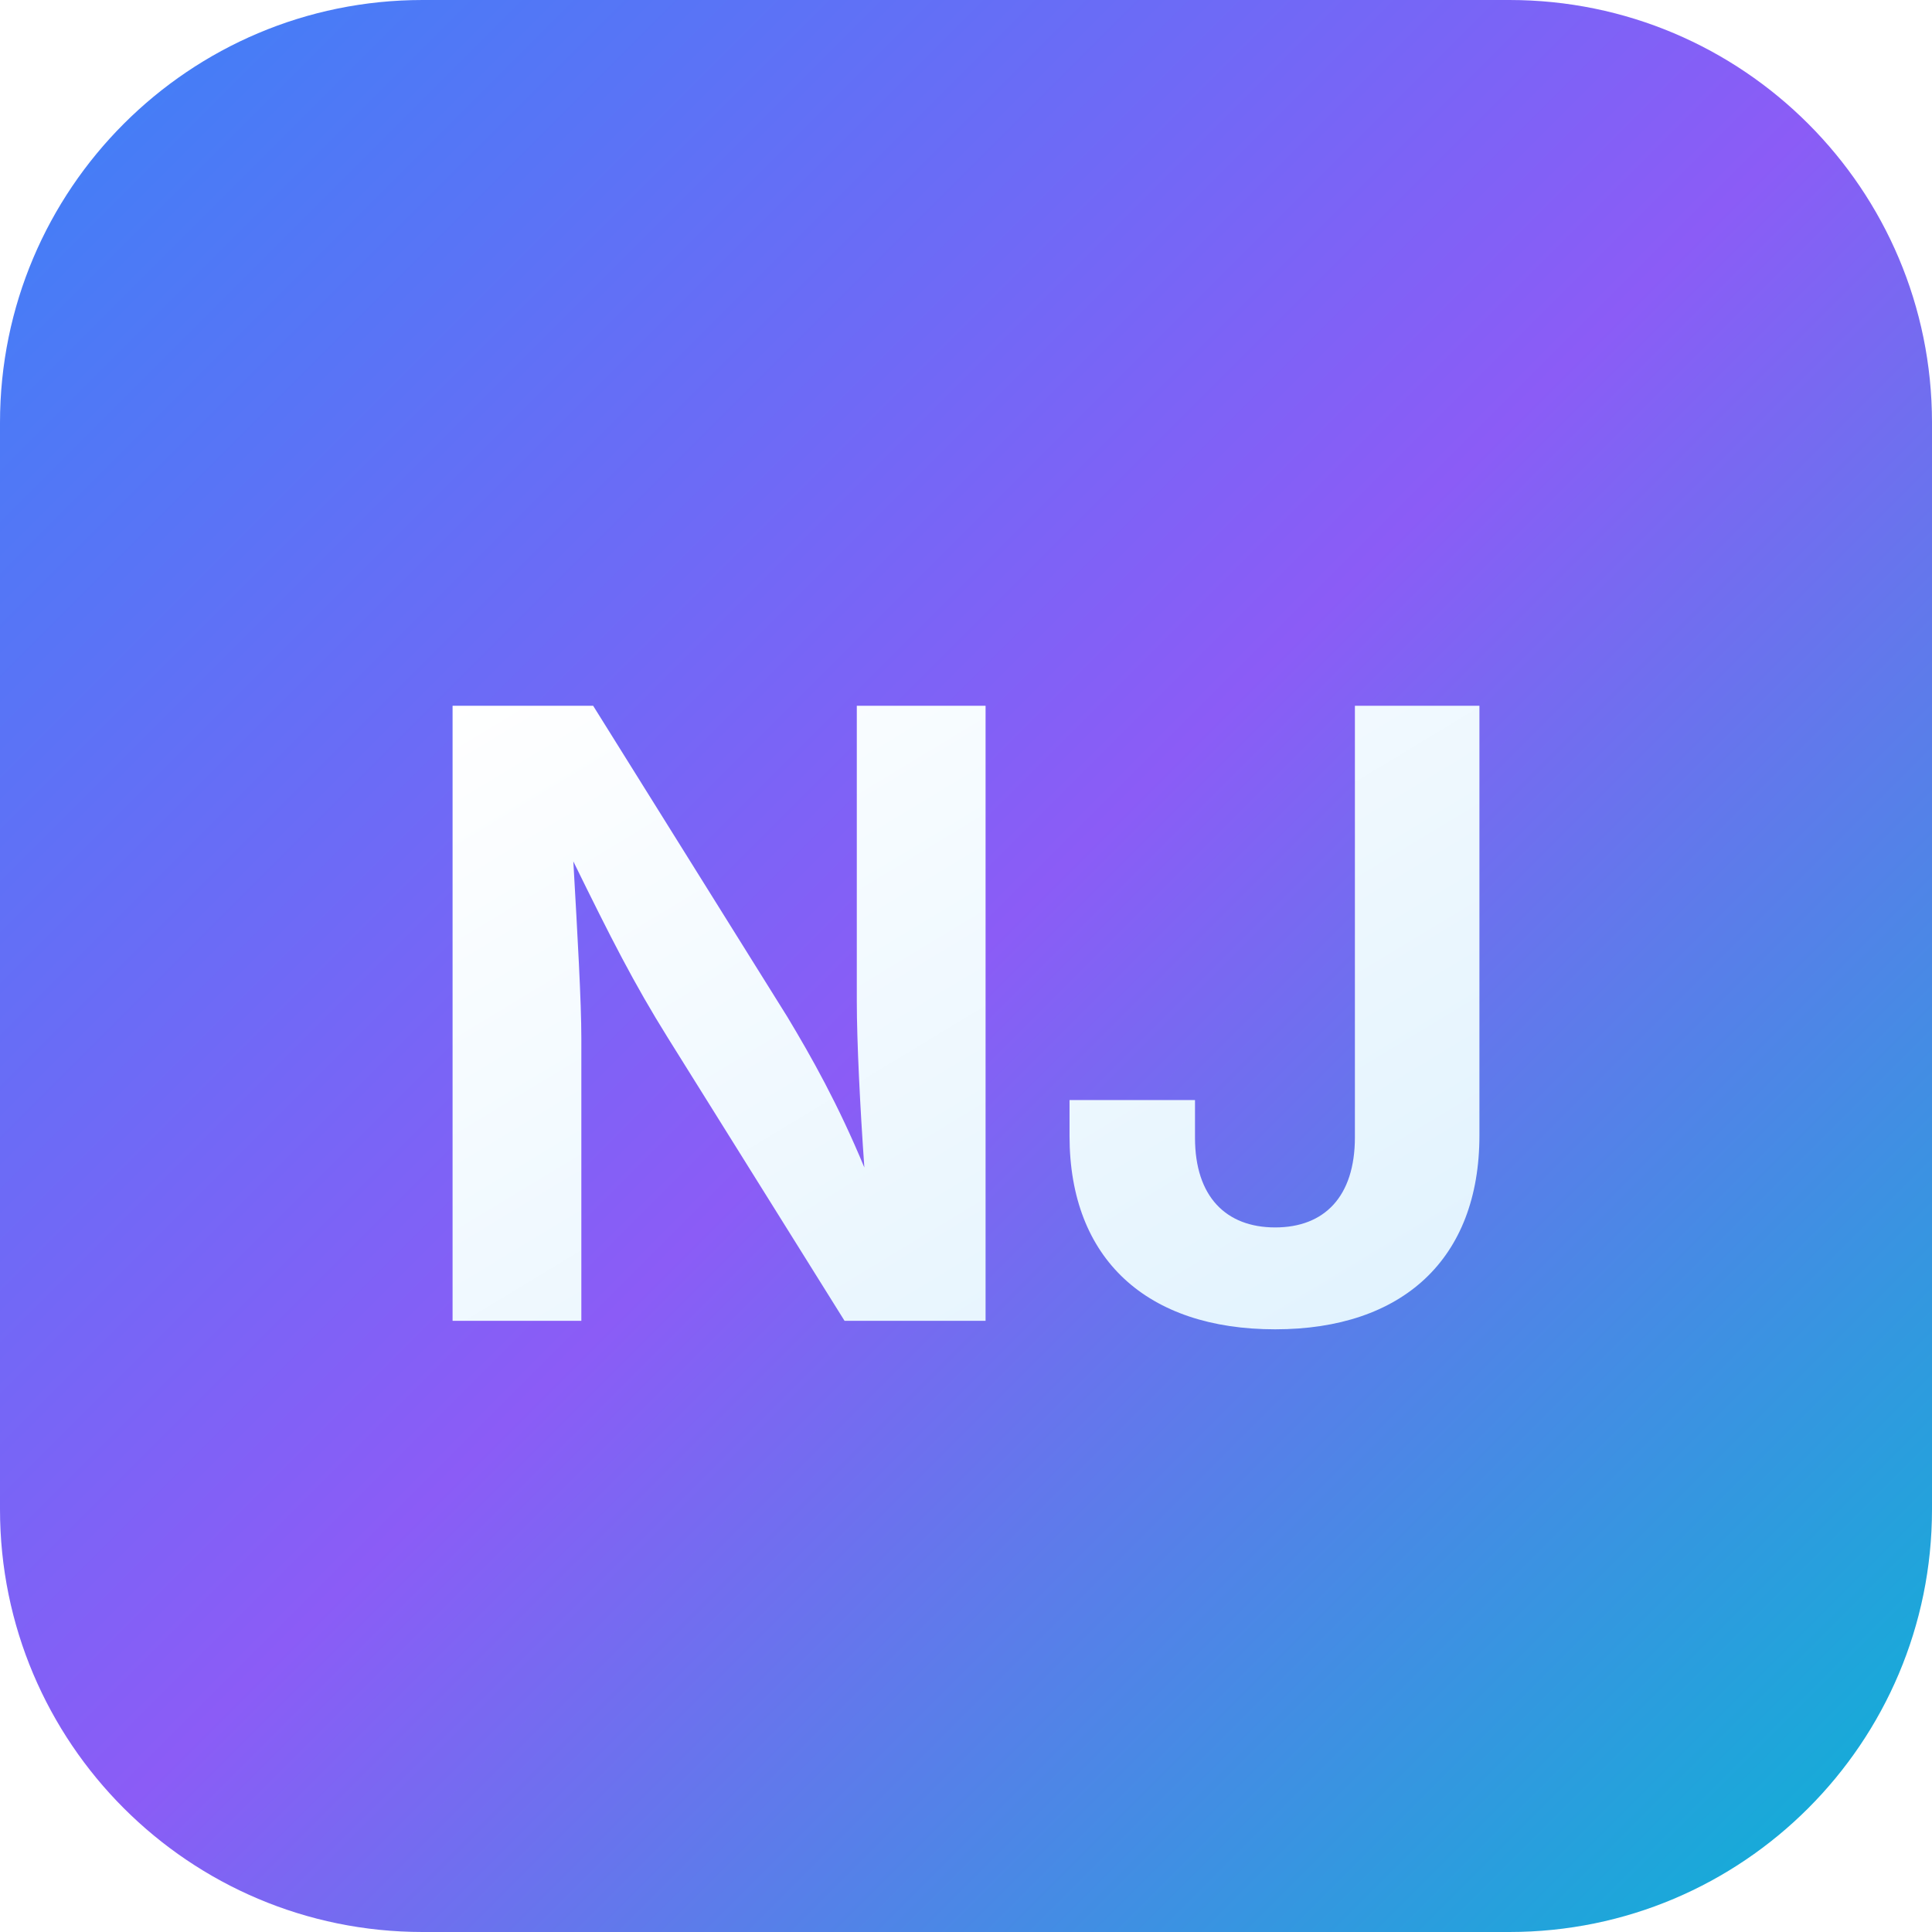
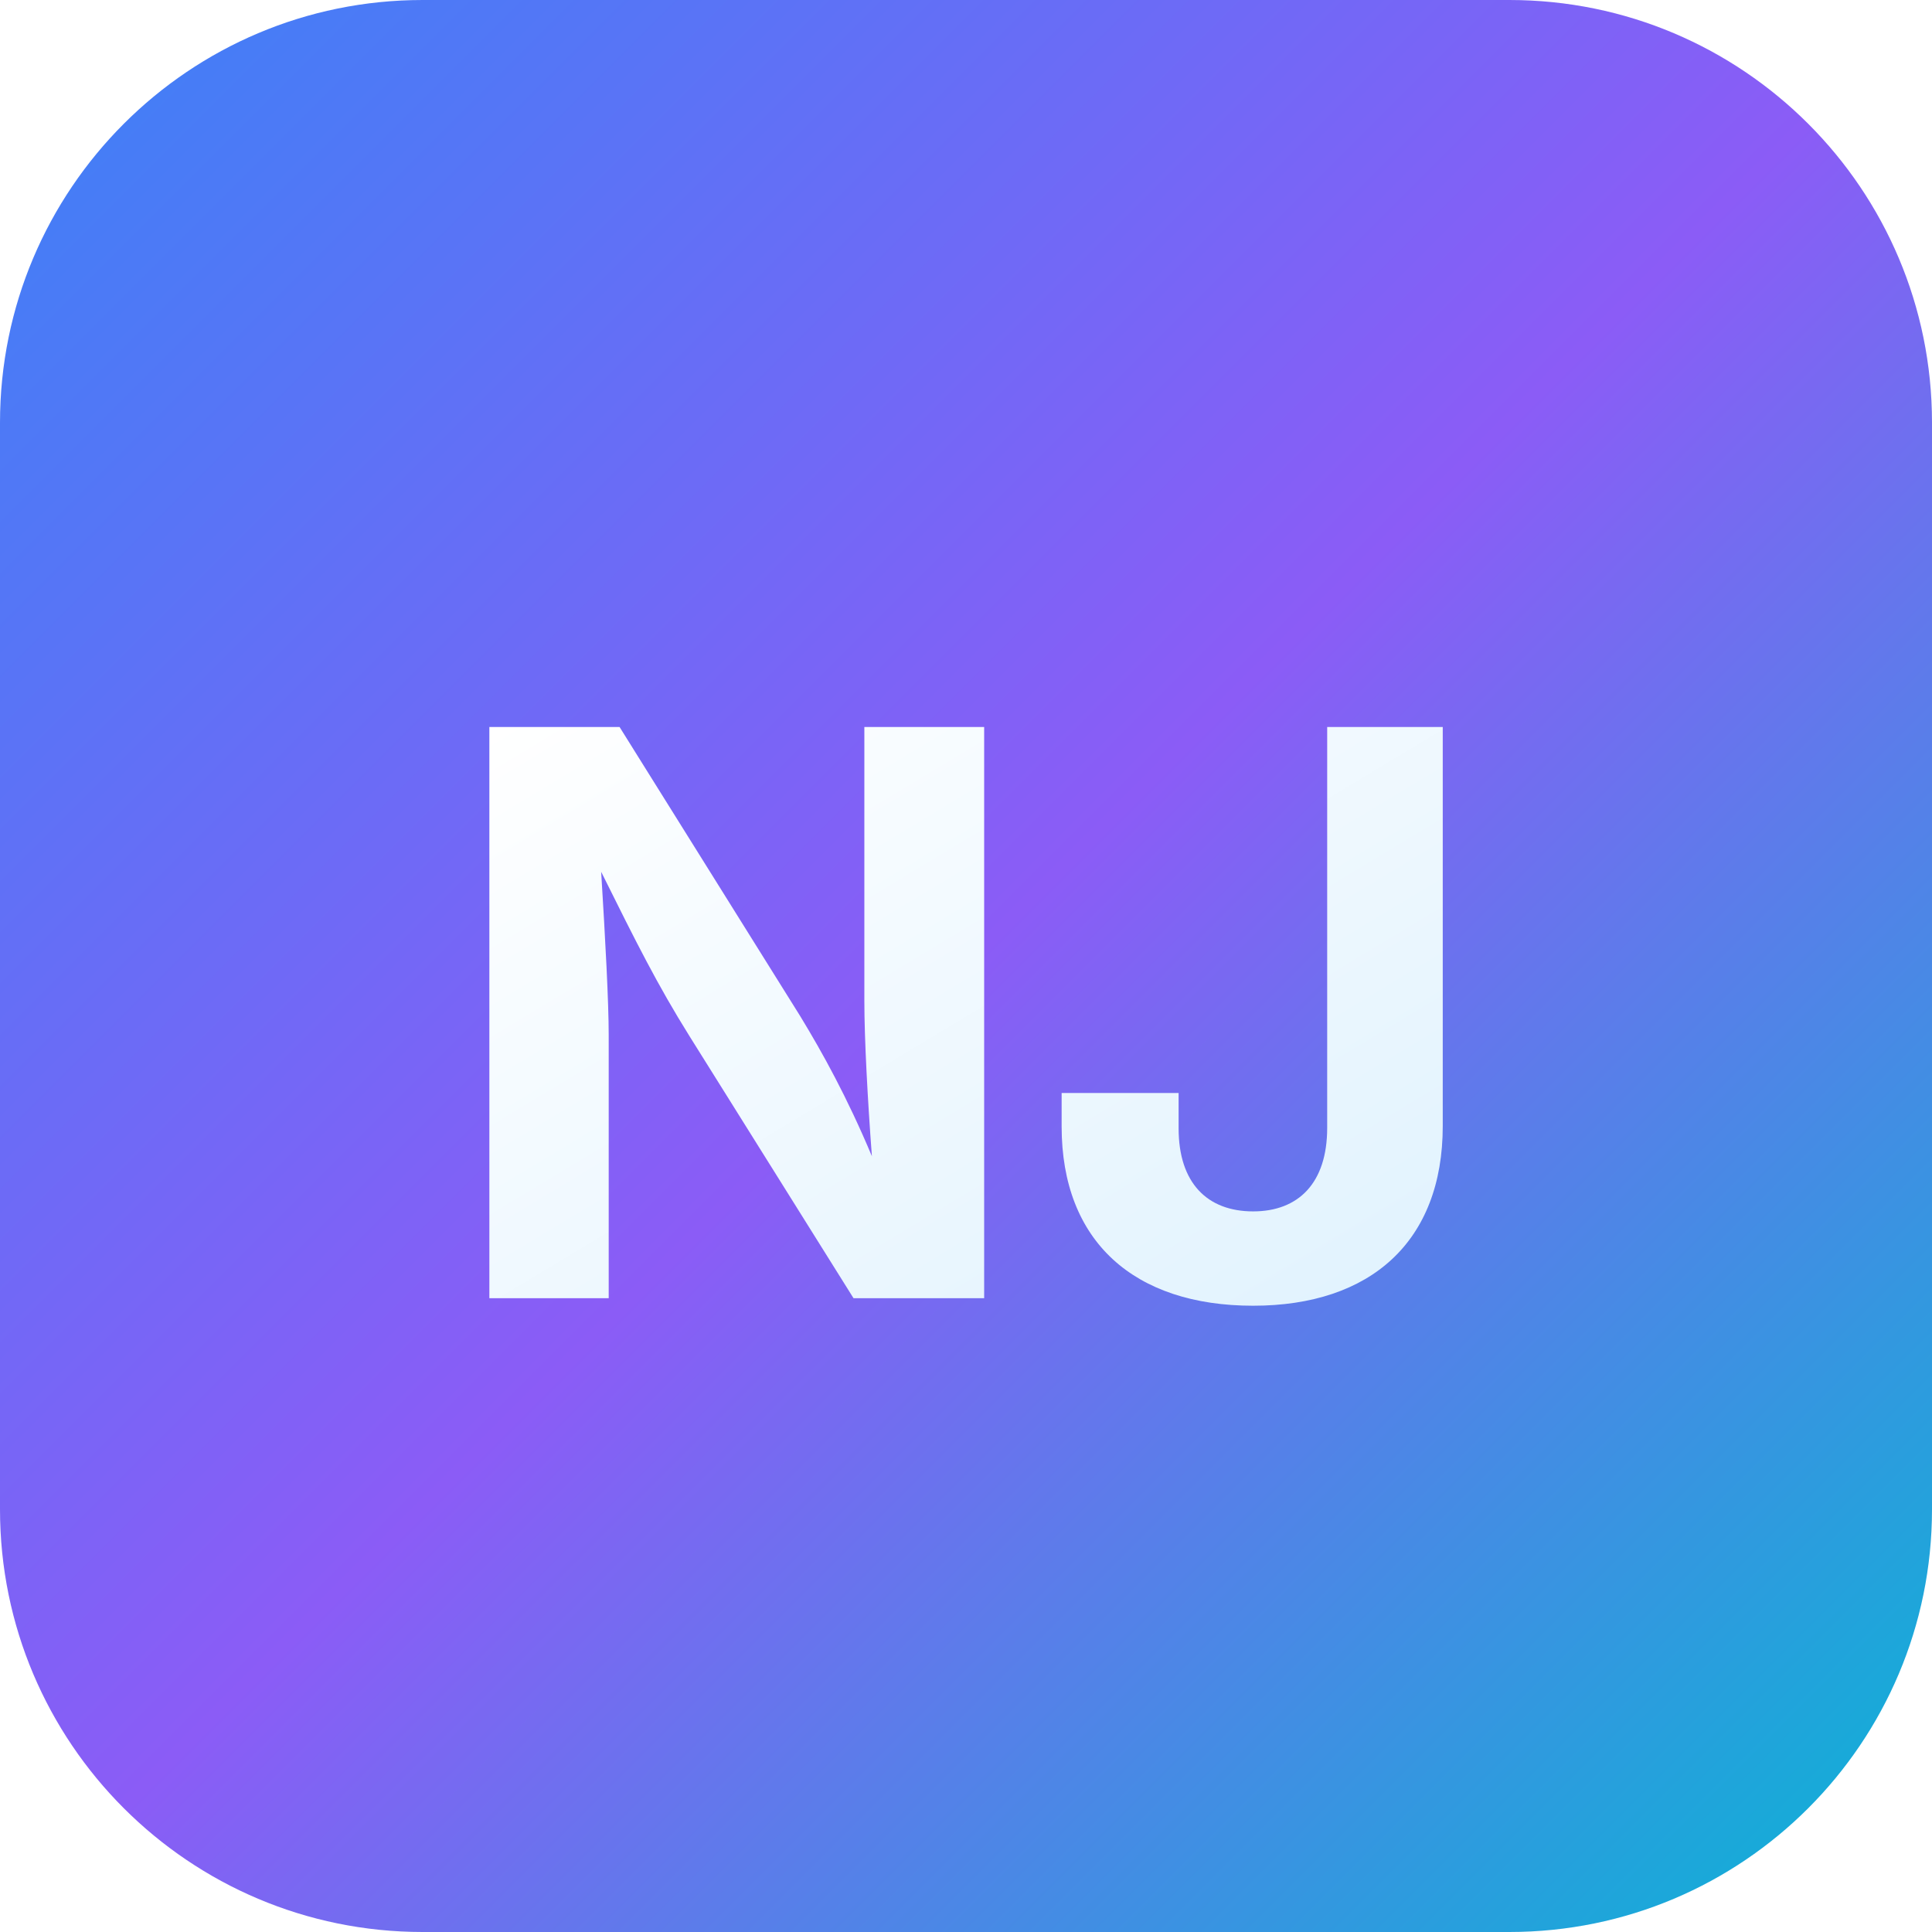
<svg xmlns="http://www.w3.org/2000/svg" viewBox="0 0 64 64">
  <defs>
    <linearGradient id="bgGrad" x1="0%" y1="0%" x2="100%" y2="100%">
      <stop offset="0%" style="stop-color:#3b82f6" />
      <stop offset="50%" style="stop-color:#8b5cf6" />
      <stop offset="100%" style="stop-color:#06b6d4" />
    </linearGradient>
    <linearGradient id="textGrad" x1="0%" y1="0%" x2="100%" y2="100%">
      <stop offset="0%" style="stop-color:#ffffff" />
      <stop offset="100%" style="stop-color:#e0f2fe" />
    </linearGradient>
  </defs>
  <rect width="64" height="64" rx="14" fill="url(#bgGrad)" />
-   <text x="50%" y="52%" text-anchor="middle" dominant-baseline="middle" font-size="28" font-family="system-ui, -apple-system, sans-serif" font-weight="700" fill="url(#textGrad)">NJ</text>
+   <text x="50%" y="52%" text-anchor="middle" dominant-baseline="middle" font-size="26" font-family="system-ui, -apple-system, sans-serif" font-weight="700" fill="url(#textGrad)">NJ</text>
</svg>
